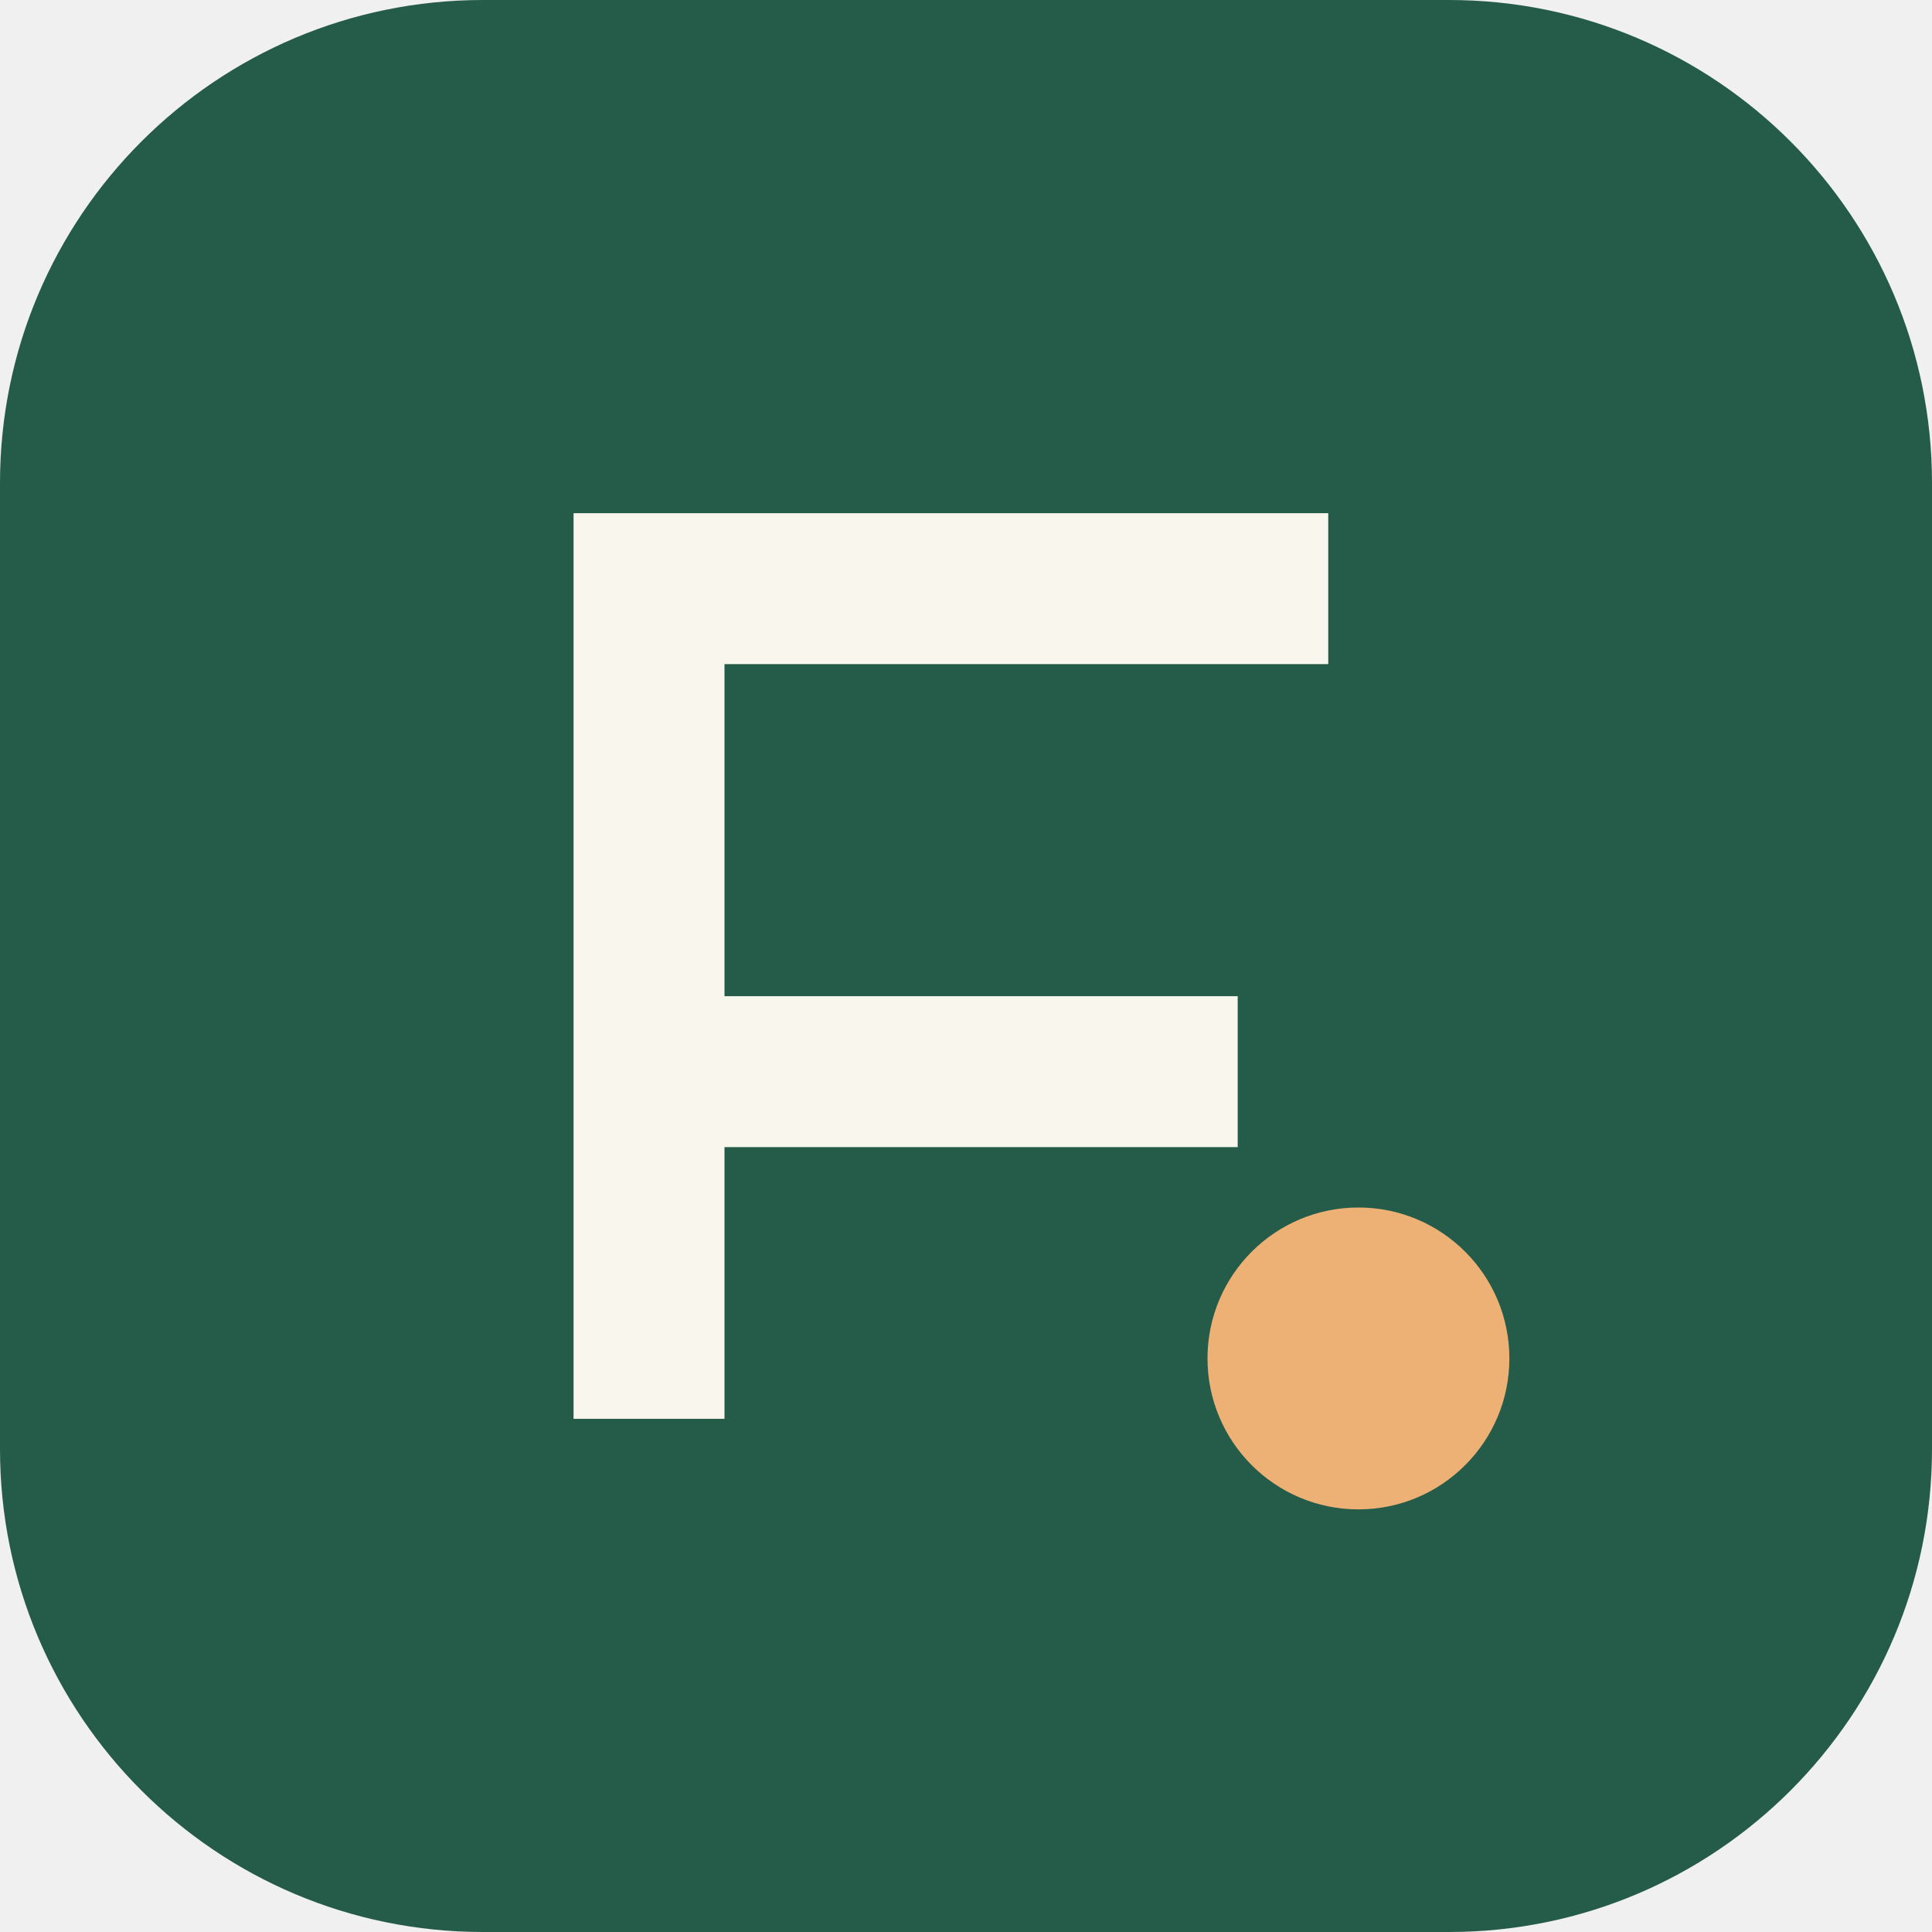
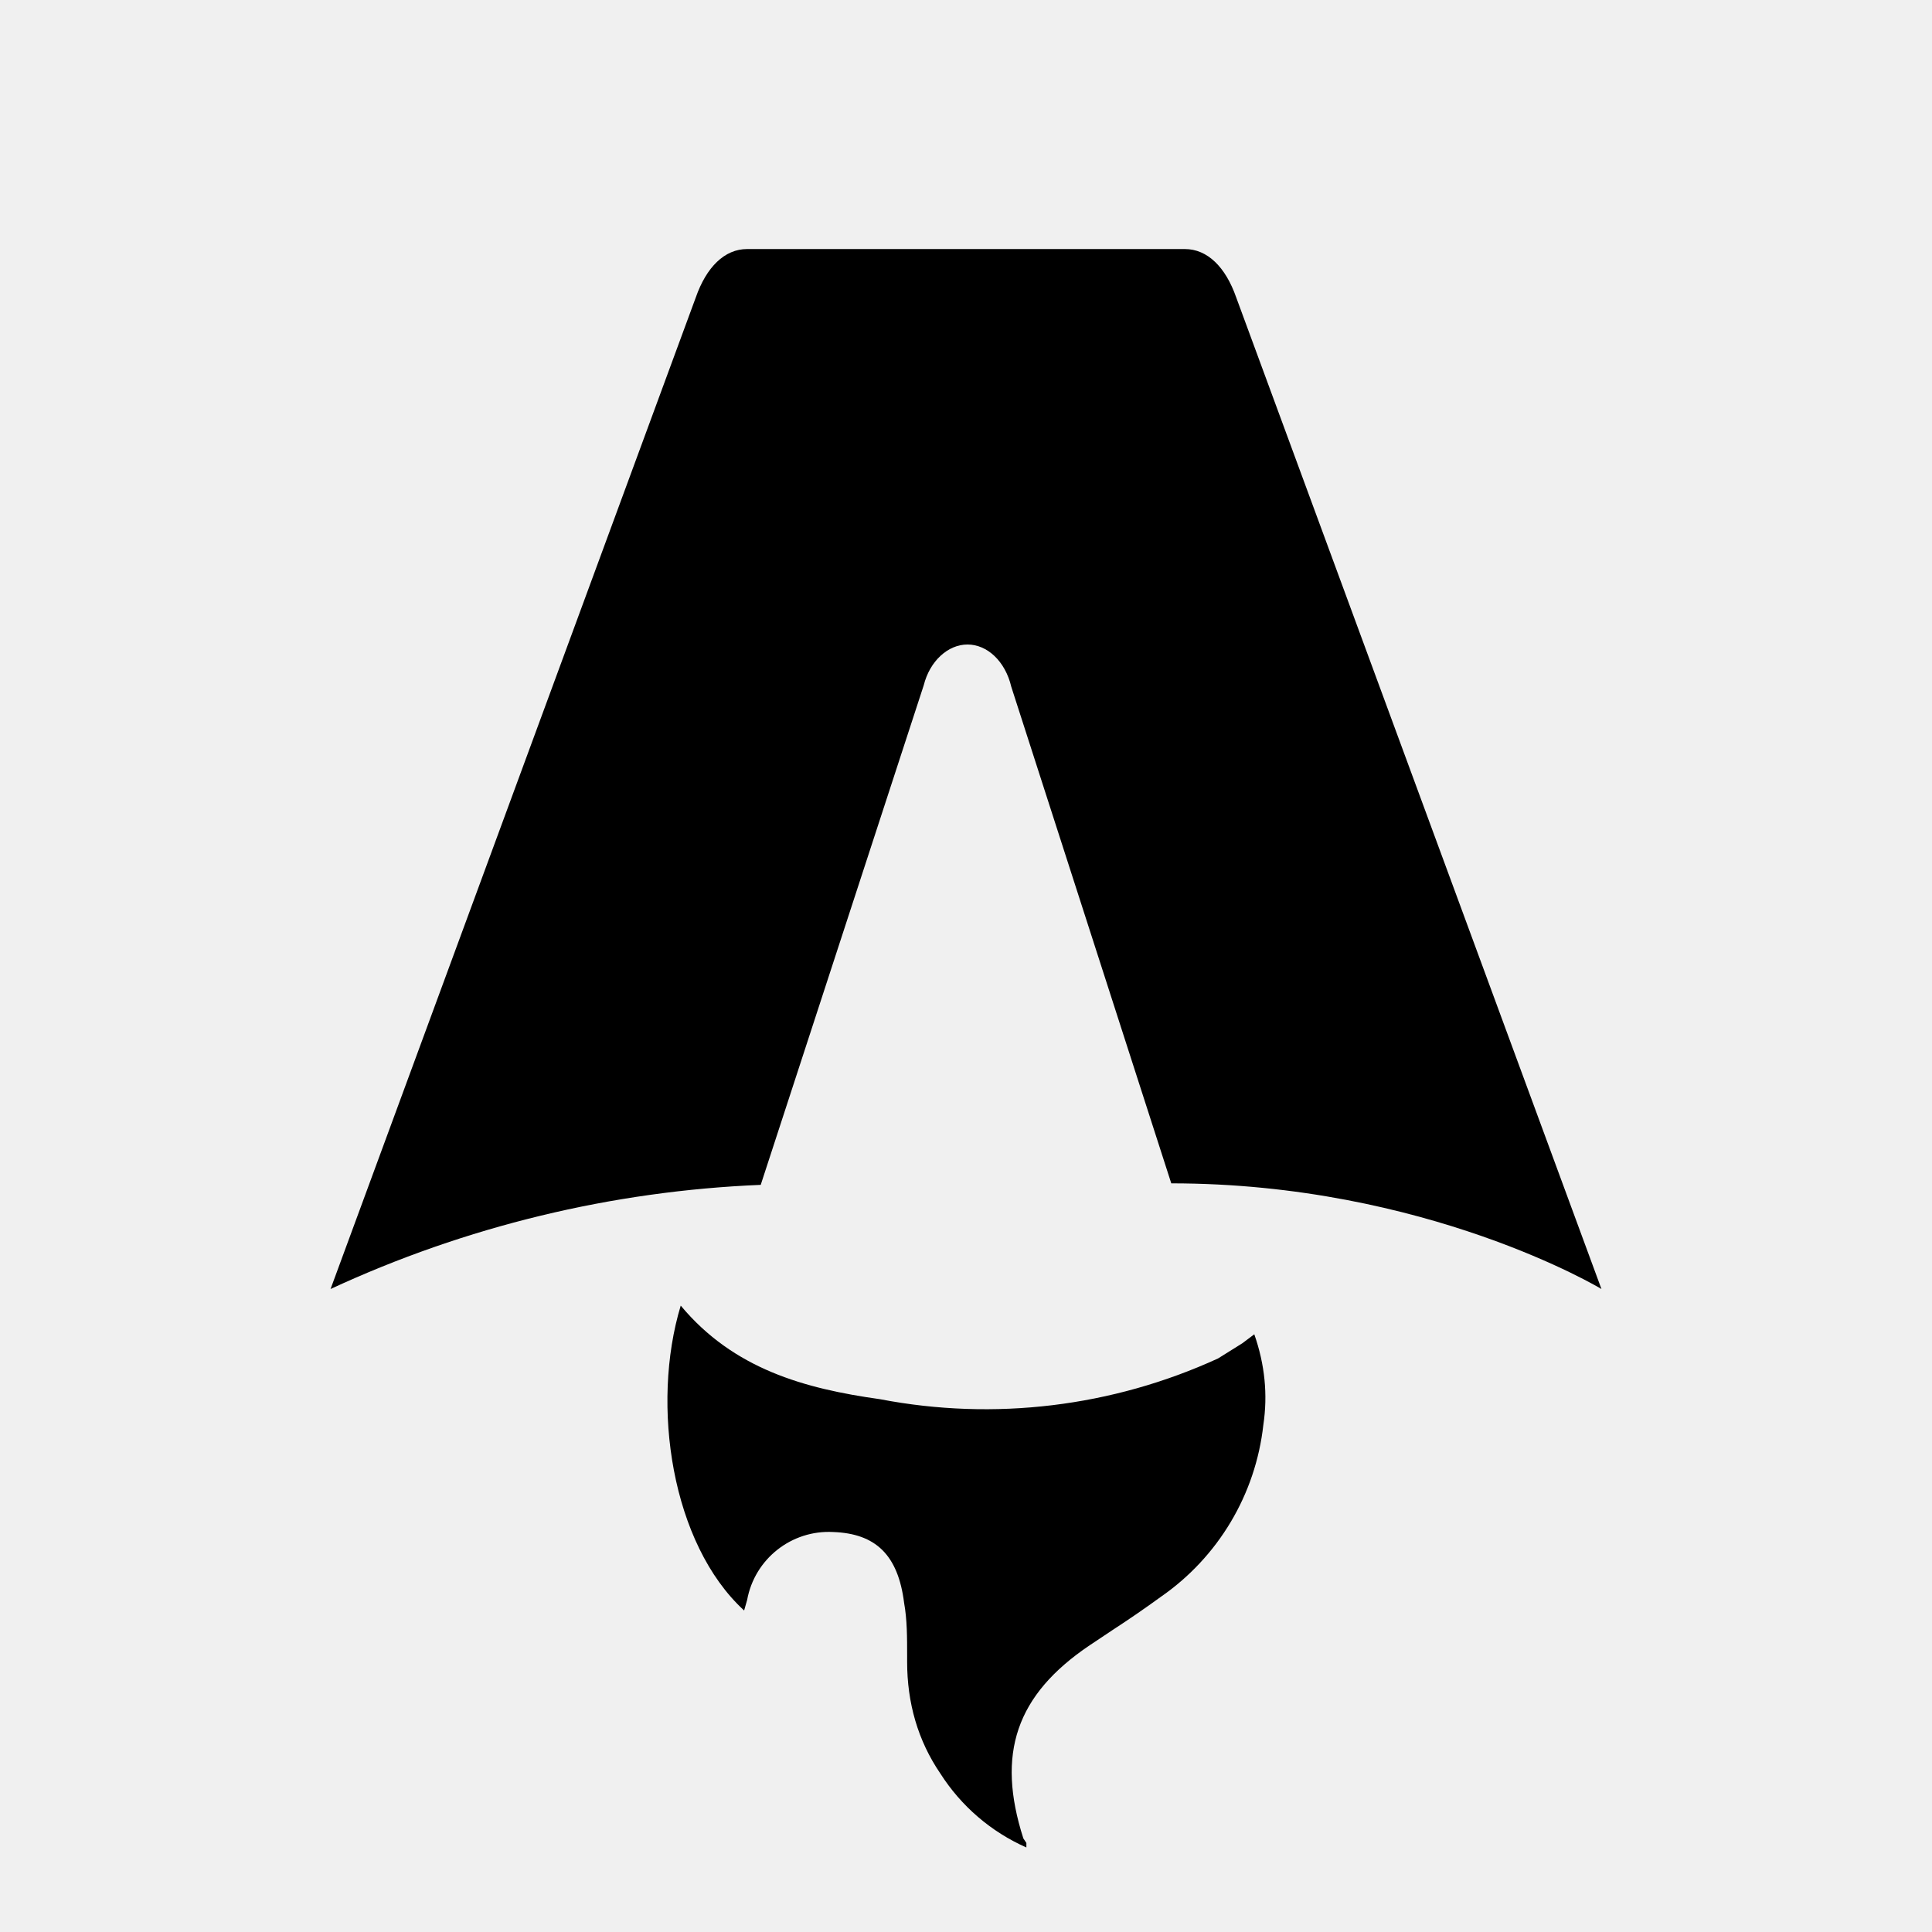
- <svg xmlns="http://www.w3.org/2000/svg" viewBox="0 0 64 64">
-   <rect width="64" height="64" rx="16" fill="#245b49" />
-   <path d="M19 17h25v5H24v11h17v5H24v9h-5z" fill="#f8f6ed" />
-   <circle cx="45" cy="45" r="5" fill="#edb176" />
+ <svg xmlns="http://www.w3.org/2000/svg" fill="none" viewBox="0 0 128 128">
+   <path d="M50.4 78.5a75.1 75.1 0 0 0-28.5 6.9l24.2-65.7c.7-2 1.9-3.2 3.4-3.2h29c1.5 0 2.7 1.2 3.4 3.2l24.2 65.7s-11.6-7-28.5-7L67 45.5c-.4-1.7-1.6-2.8-2.9-2.8-1.3 0-2.5 1.1-2.9 2.7L50.4 78.5Zm-1.1 28.2Zm-4.2-20.2c-2 6.6-.6 15.8 4.2 20.2a17.5 17.5 0 0 1 .2-.7 5.5 5.5 0 0 1 5.7-4.5c2.8.1 4.3 1.5 4.7 4.7.2 1.1.2 2.3.2 3.5v.4c0 2.7.7 5.2 2.2 7.4a13 13 0 0 0 5.7 4.9v-.3l-.2-.3c-1.8-5.6-.5-9.5 4.4-12.8l1.5-1a73 73 0 0 0 3.2-2.2 16 16 0 0 0 6.8-11.4c.3-2 .1-4-.6-6l-.8.6-1.6 1a37 37 0 0 1-22.4 2.7c-5-.7-9.7-2-13.2-6.2Z" />
+   <style>
+         path { fill: #000; }
+         @media (prefers-color-scheme: dark) {
+             path { fill: #FFF; }
+         }
+     </style>
</svg>
